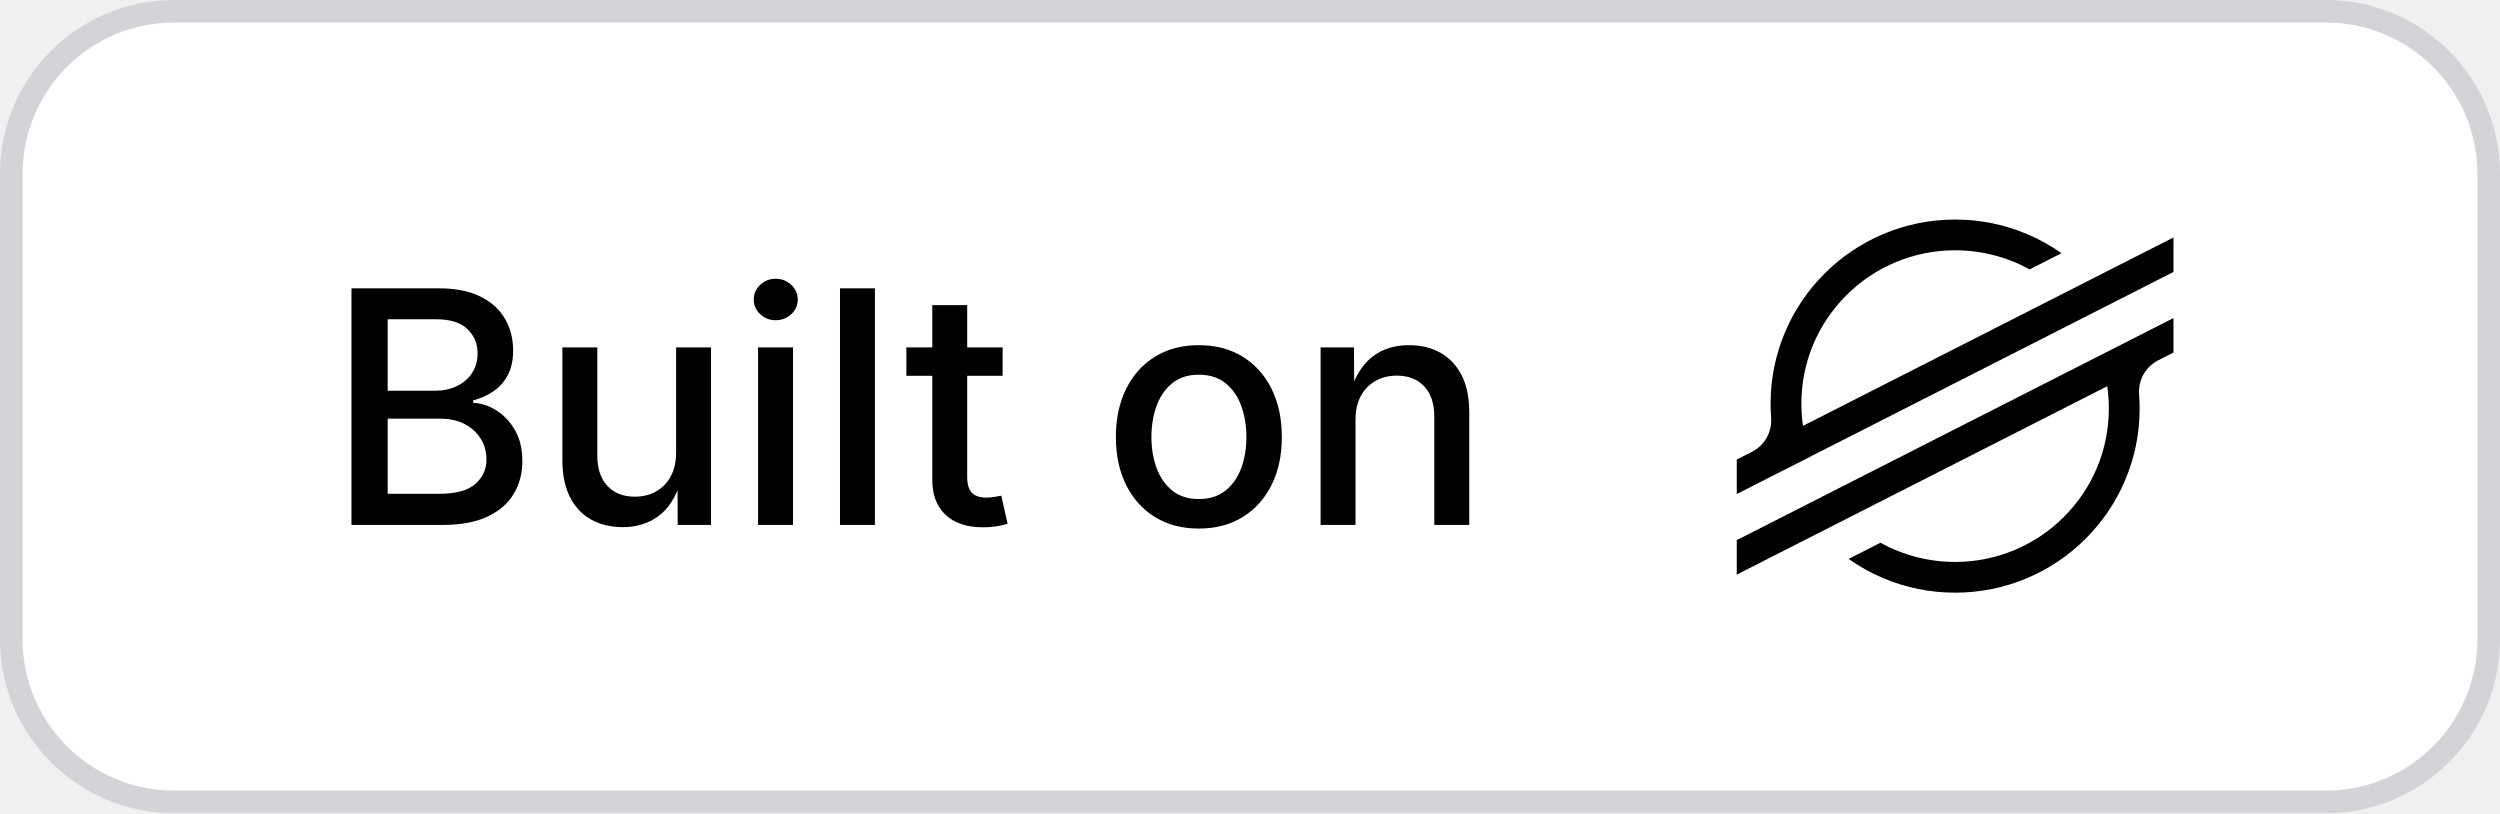
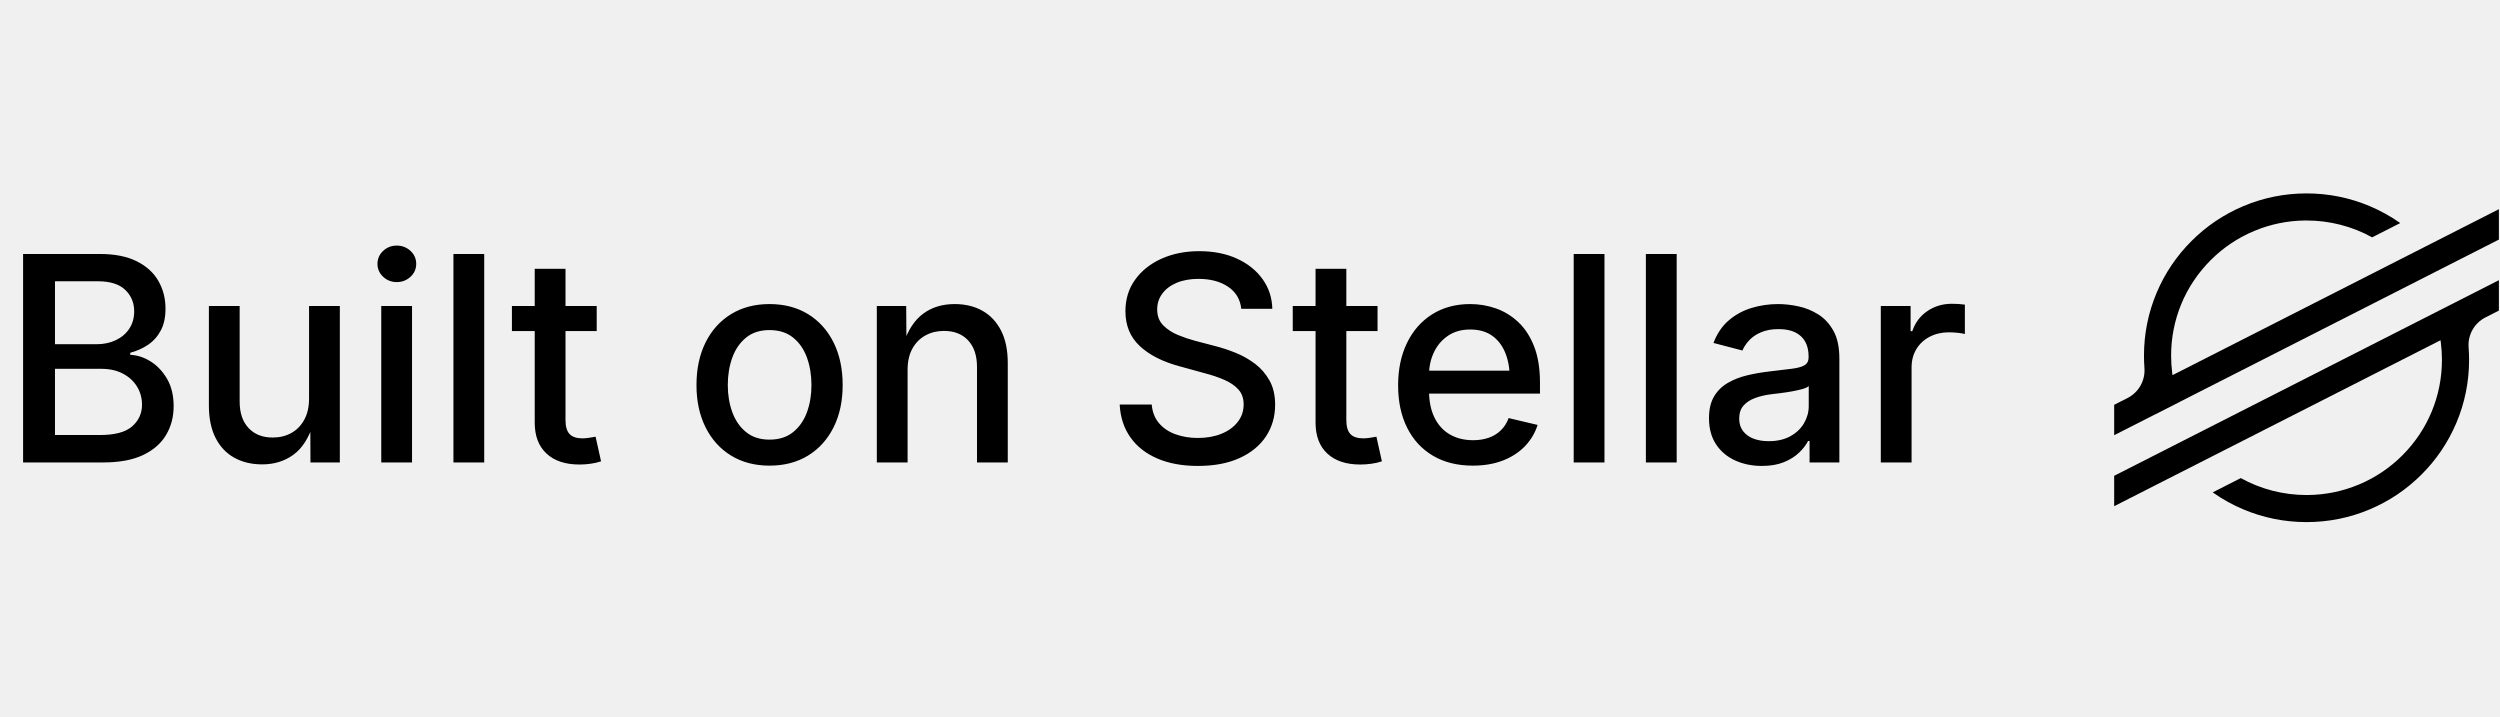
- <svg xmlns="http://www.w3.org/2000/svg" width="110.68" height="36" viewBox="0 0 110.68 36" role="img" aria-label="Built on Stellar">
-   <style>.csb-bg{fill:#ffffff;stroke:#d4d4d8}.csb-fg{fill:#000000}@media (prefers-color-scheme:dark){.csb-bg{fill:#000000;stroke:#27272a}.csb-fg{fill:#ffffff}}</style>
-   <rect x="0.5" y="0.5" width="109.68" height="35" rx="7.2" class="csb-bg" />
+ <svg xmlns="http://www.w3.org/2000/svg" width="125.64" height="36" viewBox="0 0 125.64 36" role="img" aria-label="Built on Stellar">
+   <style>.csb-fg{fill:#000000}@media (prefers-color-scheme:dark){.csb-fg{fill:#ffffff}}</style>
  <g class="csb-fg">
-     <path transform="translate(14.4 23.24) scale(0.144)" d="M8.06 0L8.06 -72.75L34.86 -72.75Q42.63 -72.75 47.71 -70.21Q52.78 -67.68 55.27 -63.35Q57.76 -59.03 57.76 -53.66Q57.76 -49.12 56.1 -46.02Q54.44 -42.92 51.64 -41.04Q48.83 -39.16 45.46 -38.28L45.46 -37.55Q49.12 -37.4 52.59 -35.23Q56.05 -33.06 58.33 -29.13Q60.6 -25.2 60.6 -19.58Q60.6 -14.06 57.98 -9.62Q55.37 -5.18 49.95 -2.59Q44.53 0 36.04 0ZM19.19 -9.57L34.91 -9.57Q42.72 -9.57 46.14 -12.6Q49.56 -15.62 49.56 -20.12Q49.56 -23.63 47.83 -26.46Q46.09 -29.3 42.92 -30.98Q39.75 -32.67 35.35 -32.67L19.19 -32.67ZM19.19 -41.26L33.79 -41.26Q37.45 -41.26 40.43 -42.68Q43.41 -44.09 45.12 -46.68Q46.83 -49.27 46.83 -52.73Q46.83 -57.23 43.7 -60.23Q40.58 -63.23 34.08 -63.23L19.19 -63.23ZM91.5 0.68Q85.94 0.68 81.74 -1.66Q77.54 -4 75.22 -8.59Q72.9 -13.18 72.9 -19.92L72.9 -54.59L83.64 -54.59L83.64 -21.24Q83.64 -15.33 86.74 -12.01Q89.84 -8.69 95.17 -8.69Q98.83 -8.69 101.68 -10.28Q104.54 -11.87 106.2 -14.92Q107.86 -17.97 107.86 -22.27L107.86 -54.59L118.6 -54.59L118.6 0L108.35 0L108.3 -13.38L109.33 -13.38Q106.93 -5.96 102.34 -2.64Q97.75 0.68 91.5 0.68ZM133.06 0L133.06 -54.59L143.8 -54.59L143.8 0ZM138.48 -62.94Q135.69 -62.94 133.72 -64.79Q131.74 -66.65 131.74 -69.29Q131.74 -71.97 133.72 -73.83Q135.69 -75.68 138.48 -75.68Q141.26 -75.68 143.26 -73.83Q145.26 -71.97 145.26 -69.29Q145.26 -66.65 143.26 -64.79Q141.26 -62.94 138.48 -62.94ZM168.99 -72.75L168.99 0L158.25 0L158.25 -72.75ZM208.25 -54.59L208.25 -45.85L178.66 -45.85L178.66 -54.59ZM186.62 -67.58L197.36 -67.58L197.36 -14.75Q197.36 -11.47 198.75 -9.94Q200.15 -8.4 203.32 -8.4Q204.15 -8.4 205.52 -8.59Q206.88 -8.79 207.86 -8.98L209.77 -0.39Q208.06 0.2 206.1 0.46Q204.15 0.73 202.25 0.73Q194.82 0.73 190.72 -3.1Q186.62 -6.93 186.62 -13.87ZM268.55 1.12Q260.89 1.12 255.15 -2.39Q249.41 -5.91 246.24 -12.26Q243.07 -18.6 243.07 -27Q243.07 -35.5 246.24 -41.87Q249.41 -48.24 255.15 -51.76Q260.89 -55.27 268.55 -55.27Q276.27 -55.27 282.01 -51.76Q287.74 -48.24 290.92 -41.87Q294.09 -35.5 294.09 -27Q294.09 -18.6 290.92 -12.26Q287.74 -5.91 282.01 -2.39Q276.27 1.12 268.55 1.12ZM268.55 -7.96Q273.54 -7.96 276.78 -10.57Q280.03 -13.18 281.62 -17.5Q283.2 -21.83 283.2 -27Q283.2 -32.23 281.62 -36.6Q280.03 -40.97 276.78 -43.58Q273.54 -46.19 268.55 -46.19Q263.62 -46.19 260.4 -43.58Q257.18 -40.97 255.59 -36.62Q254 -32.28 254 -27Q254 -21.83 255.59 -17.5Q257.18 -13.18 260.4 -10.57Q263.62 -7.96 268.55 -7.96ZM316.75 -32.32L316.75 0L306.01 0L306.01 -54.59L316.26 -54.59L316.36 -41.21L315.23 -41.21Q317.63 -48.54 322.17 -51.9Q326.71 -55.27 333.15 -55.27Q338.72 -55.27 342.87 -52.93Q347.02 -50.59 349.37 -46.02Q351.71 -41.46 351.71 -34.67L351.71 0L340.97 0L340.97 -33.35Q340.97 -39.26 337.89 -42.58Q334.81 -45.9 329.44 -45.9Q325.83 -45.9 322.95 -44.31Q320.07 -42.72 318.41 -39.7Q316.75 -36.67 316.75 -32.32Z" />
-     <g transform="translate(76.89 9.72) scale(0.1492)">
+     <path transform="translate(0 23.24) scale(0.144)" d="M8.06 0L8.06 -72.75L34.86 -72.75Q42.63 -72.75 47.71 -70.21Q52.78 -67.68 55.27 -63.35Q57.76 -59.03 57.76 -53.66Q57.76 -49.12 56.1 -46.02Q54.44 -42.92 51.64 -41.04Q48.83 -39.16 45.46 -38.28L45.46 -37.55Q49.12 -37.4 52.59 -35.23Q56.05 -33.06 58.33 -29.13Q60.6 -25.2 60.6 -19.58Q60.6 -14.06 57.98 -9.62Q55.37 -5.18 49.95 -2.59Q44.53 0 36.04 0ZM19.19 -9.57L34.91 -9.57Q42.72 -9.57 46.14 -12.6Q49.56 -15.62 49.56 -20.12Q49.56 -23.63 47.83 -26.46Q46.09 -29.3 42.92 -30.98Q39.75 -32.67 35.35 -32.67L19.19 -32.67ZM19.19 -41.26L33.79 -41.26Q37.45 -41.26 40.43 -42.68Q43.41 -44.09 45.12 -46.68Q46.83 -49.27 46.83 -52.73Q46.83 -57.23 43.7 -60.23Q40.58 -63.23 34.08 -63.23L19.19 -63.23ZM91.5 0.68Q85.94 0.68 81.74 -1.66Q77.54 -4 75.22 -8.59Q72.9 -13.18 72.9 -19.92L72.9 -54.59L83.64 -54.59L83.64 -21.24Q83.64 -15.33 86.74 -12.01Q89.84 -8.69 95.17 -8.69Q98.83 -8.69 101.68 -10.28Q104.54 -11.87 106.2 -14.92Q107.86 -17.97 107.86 -22.27L107.86 -54.59L118.6 -54.59L118.6 0L108.35 0L108.3 -13.38L109.33 -13.38Q106.93 -5.96 102.34 -2.64Q97.75 0.68 91.5 0.68ZM133.06 0L133.06 -54.59L143.8 -54.59L143.8 0ZM138.48 -62.94Q135.69 -62.94 133.72 -64.79Q131.74 -66.65 131.74 -69.29Q131.74 -71.97 133.72 -73.83Q135.69 -75.68 138.48 -75.68Q141.26 -75.68 143.26 -73.83Q145.26 -71.97 145.26 -69.29Q145.26 -66.65 143.26 -64.79Q141.26 -62.94 138.48 -62.94ZM168.99 -72.75L168.99 0L158.25 0L158.25 -72.75ZM208.25 -54.59L208.25 -45.85L178.66 -45.85L178.66 -54.59ZM186.62 -67.58L197.36 -67.58L197.36 -14.75Q197.36 -11.47 198.75 -9.94Q200.15 -8.4 203.32 -8.4Q204.15 -8.4 205.52 -8.59Q206.88 -8.79 207.86 -8.98L209.77 -0.39Q208.06 0.2 206.1 0.46Q204.15 0.73 202.25 0.73Q194.82 0.73 190.72 -3.1Q186.62 -6.93 186.62 -13.87ZM268.55 1.12Q260.89 1.12 255.15 -2.39Q249.41 -5.91 246.24 -12.26Q243.07 -18.6 243.07 -27Q243.07 -35.5 246.24 -41.87Q249.41 -48.24 255.15 -51.76Q260.89 -55.27 268.55 -55.27Q276.27 -55.27 282.01 -51.76Q287.74 -48.24 290.92 -41.87Q294.09 -35.5 294.09 -27Q294.09 -18.6 290.92 -12.26Q287.74 -5.91 282.01 -2.39Q276.27 1.12 268.55 1.12ZM268.55 -7.96Q273.54 -7.96 276.78 -10.57Q280.03 -13.18 281.62 -17.5Q283.2 -21.83 283.2 -27Q283.2 -32.23 281.62 -36.6Q280.03 -40.97 276.78 -43.58Q273.54 -46.19 268.55 -46.19Q263.62 -46.19 260.4 -43.58Q257.18 -40.97 255.59 -36.62Q254 -32.28 254 -27Q254 -21.83 255.59 -17.5Q257.18 -13.18 260.4 -10.57Q263.62 -7.96 268.55 -7.96ZM316.75 -32.32L316.75 0L306.01 0L306.01 -54.59L316.26 -54.59L316.36 -41.21L315.23 -41.21Q317.63 -48.54 322.17 -51.9Q326.71 -55.27 333.15 -55.27Q338.72 -55.27 342.87 -52.93Q347.02 -50.59 349.37 -46.02Q351.71 -41.46 351.71 -34.67L351.71 0L340.97 0L340.97 -33.35Q340.97 -39.26 337.89 -42.58Q334.81 -45.9 329.44 -45.9Q325.83 -45.9 322.95 -44.31Q320.07 -42.72 318.41 -39.7Q316.75 -36.67 316.75 -32.32ZM418.07 1.22Q409.91 1.22 403.91 -1.37Q397.9 -3.96 394.51 -8.76Q391.11 -13.57 390.77 -20.21L401.95 -20.21Q402.29 -16.26 404.52 -13.67Q406.74 -11.08 410.3 -9.81Q413.87 -8.54 418.02 -8.54Q422.66 -8.54 426.25 -9.99Q429.83 -11.43 431.93 -14.09Q434.03 -16.75 434.03 -20.26Q434.03 -23.44 432.2 -25.46Q430.37 -27.49 427.27 -28.83Q424.17 -30.18 420.21 -31.2L411.72 -33.54Q402.78 -35.94 397.78 -40.62Q392.77 -45.31 392.77 -52.78Q392.77 -59.08 396.17 -63.79Q399.56 -68.51 405.4 -71.12Q411.23 -73.73 418.55 -73.73Q426.03 -73.73 431.71 -71.12Q437.4 -68.51 440.65 -63.96Q443.9 -59.42 444.04 -53.61L433.2 -53.61Q432.67 -58.59 428.59 -61.33Q424.51 -64.06 418.31 -64.06Q413.92 -64.06 410.67 -62.7Q407.42 -61.33 405.64 -58.91Q403.86 -56.49 403.86 -53.42Q403.86 -49.95 405.98 -47.83Q408.11 -45.7 411.16 -44.46Q414.21 -43.21 416.99 -42.48L424.07 -40.62Q427.54 -39.75 431.23 -38.26Q434.91 -36.77 438.04 -34.4Q441.16 -32.03 443.09 -28.54Q445.02 -25.05 445.02 -20.12Q445.02 -13.96 441.85 -9.13Q438.67 -4.3 432.64 -1.54Q426.61 1.22 418.07 1.22ZM480.76 -54.59L480.76 -45.85L451.17 -45.85L451.17 -54.59ZM459.13 -67.58L469.87 -67.58L469.87 -14.75Q469.87 -11.47 471.26 -9.94Q472.66 -8.4 475.83 -8.4Q476.66 -8.4 478.03 -8.59Q479.39 -8.79 480.37 -8.98L482.28 -0.39Q480.57 0.2 478.61 0.46Q476.66 0.73 474.76 0.73Q467.33 0.73 463.23 -3.1Q459.13 -6.93 459.13 -13.87ZM514.01 1.12Q505.96 1.12 500.1 -2.34Q494.24 -5.81 491.09 -12.11Q487.94 -18.41 487.94 -26.9Q487.94 -35.3 491.04 -41.7Q494.14 -48.1 499.8 -51.68Q505.47 -55.27 513.09 -55.27Q517.77 -55.27 522.12 -53.74Q526.46 -52.2 529.93 -48.93Q533.4 -45.65 535.42 -40.45Q537.45 -35.25 537.45 -27.83L537.45 -24.02L493.95 -24.02L493.95 -32.03L531.93 -32.03L526.9 -29.39Q526.9 -34.42 525.34 -38.26Q523.78 -42.09 520.73 -44.24Q517.68 -46.39 513.09 -46.39Q508.54 -46.39 505.32 -44.19Q502.1 -41.99 500.42 -38.4Q498.73 -34.81 498.73 -30.57L498.73 -25.1Q498.73 -19.48 500.66 -15.6Q502.59 -11.72 506.05 -9.74Q509.52 -7.76 514.11 -7.76Q517.14 -7.76 519.58 -8.62Q522.02 -9.47 523.8 -11.21Q525.59 -12.94 526.51 -15.48L536.62 -13.09Q535.3 -8.89 532.2 -5.66Q529.1 -2.44 524.49 -0.66Q519.87 1.12 514.01 1.12ZM559.96 -72.75L559.96 0L549.22 0L549.22 -72.75ZM585.16 -72.75L585.16 0L574.41 0L574.41 -72.75ZM614.89 1.22Q609.72 1.22 605.52 -0.71Q601.32 -2.64 598.88 -6.35Q596.44 -10.06 596.44 -15.43Q596.44 -20.07 598.22 -23.05Q600 -26.03 603.05 -27.78Q606.1 -29.54 609.84 -30.42Q613.57 -31.3 617.43 -31.74Q622.27 -32.32 625.29 -32.69Q628.32 -33.06 629.76 -33.91Q631.2 -34.77 631.2 -36.67L631.2 -36.96Q631.2 -40.04 630.03 -42.14Q628.86 -44.24 626.54 -45.39Q624.22 -46.53 620.75 -46.53Q617.19 -46.53 614.62 -45.43Q612.06 -44.34 610.47 -42.63Q608.89 -40.92 608.11 -39.06L598 -41.7Q599.85 -46.58 603.32 -49.56Q606.79 -52.54 611.28 -53.91Q615.77 -55.27 620.56 -55.27Q623.88 -55.27 627.59 -54.49Q631.3 -53.71 634.57 -51.66Q637.84 -49.61 639.89 -45.9Q641.94 -42.19 641.94 -36.23L641.94 0L631.54 0L631.54 -7.47L631.01 -7.47Q629.93 -5.37 627.83 -3.37Q625.73 -1.37 622.53 -0.07Q619.34 1.22 614.89 1.22ZM617.29 -7.42Q621.68 -7.42 624.8 -9.13Q627.93 -10.84 629.59 -13.67Q631.25 -16.5 631.25 -19.68L631.25 -26.66Q630.66 -26.07 629.03 -25.61Q627.39 -25.15 625.29 -24.78Q623.19 -24.41 621.24 -24.17Q619.29 -23.93 618.02 -23.78Q614.99 -23.39 612.48 -22.46Q609.96 -21.53 608.47 -19.82Q606.98 -18.12 606.98 -15.28Q606.98 -12.7 608.33 -10.94Q609.67 -9.18 611.96 -8.3Q614.26 -7.42 617.29 -7.42ZM656.4 0L656.4 -54.59L666.8 -54.59L666.8 -45.8L667.38 -45.8Q668.9 -50.29 672.66 -52.83Q676.42 -55.37 681.2 -55.37Q682.23 -55.37 683.54 -55.3Q684.86 -55.22 685.74 -55.08L685.74 -44.82Q685.16 -45.02 683.5 -45.21Q681.84 -45.41 680.13 -45.41Q676.42 -45.41 673.44 -43.85Q670.46 -42.29 668.8 -39.53Q667.14 -36.77 667.14 -33.15L667.14 0Z" />
+     <g transform="translate(106.25 9.72) scale(0.1492)">
      <path d="M64.79 0C72.181 0 79.352 1.444 86.105 4.295C89.713 5.816 93.157 7.728 96.355 9.987L95.672 10.336L86.892 14.799C80.187 11.085 72.552 9.122 64.79 9.122C64.671 9.122 64.556 9.122 64.437 9.122C58.471 9.167 52.66 10.354 47.17 12.648C41.679 14.941 36.756 18.242 32.536 22.454C23.922 31.052 19.177 42.483 19.177 54.642C19.177 56.623 19.307 58.623 19.563 60.589L19.646 61.216L20.213 60.929L96.082 22.35L111.791 14.364L129.584 5.316V15.551L111.253 24.872L102.265 29.442L22.292 70.108L21.932 70.309L17.843 72.39L13.695 74.5L13.686 74.485L13.315 74.675L0 81.441V71.206L4.499 68.918C8.276 66.997 10.512 63.028 10.194 58.804C10.09 57.428 10.04 56.028 10.04 54.642C10.04 47.266 11.489 40.109 14.342 33.373C17.101 26.867 21.047 21.024 26.075 16.007C31.102 10.99 36.958 7.05 43.479 4.298C50.231 1.444 57.402 0 64.79 0Z" />
      <path d="M129.584 29.229V39.467L125.082 41.755C121.302 43.676 119.066 47.648 119.386 51.875C119.493 53.272 119.547 54.684 119.547 56.072C119.547 63.448 118.098 70.605 115.241 77.342C112.482 83.848 108.536 89.691 103.509 94.71C98.482 99.727 92.626 103.667 86.105 106.42C79.349 109.27 72.178 110.714 64.79 110.714C57.402 110.714 50.231 109.27 43.476 106.42C39.856 104.892 36.397 102.968 33.187 100.701L42.282 96.078L42.644 95.891C49.358 99.624 57.01 101.595 64.79 101.595C64.897 101.595 65.004 101.595 65.111 101.595C71.082 101.554 76.897 100.37 82.393 98.073C87.89 95.779 92.816 92.479 97.041 88.264C105.656 79.665 110.401 68.234 110.401 56.075C110.401 54.092 110.27 52.076 110.012 50.09L109.929 49.46L109.362 49.747L33.418 88.364L17.71 96.35L0 105.357V95.122L18.25 85.84L27.236 81.27L129.584 29.229Z" />
    </g>
  </g>
</svg>
